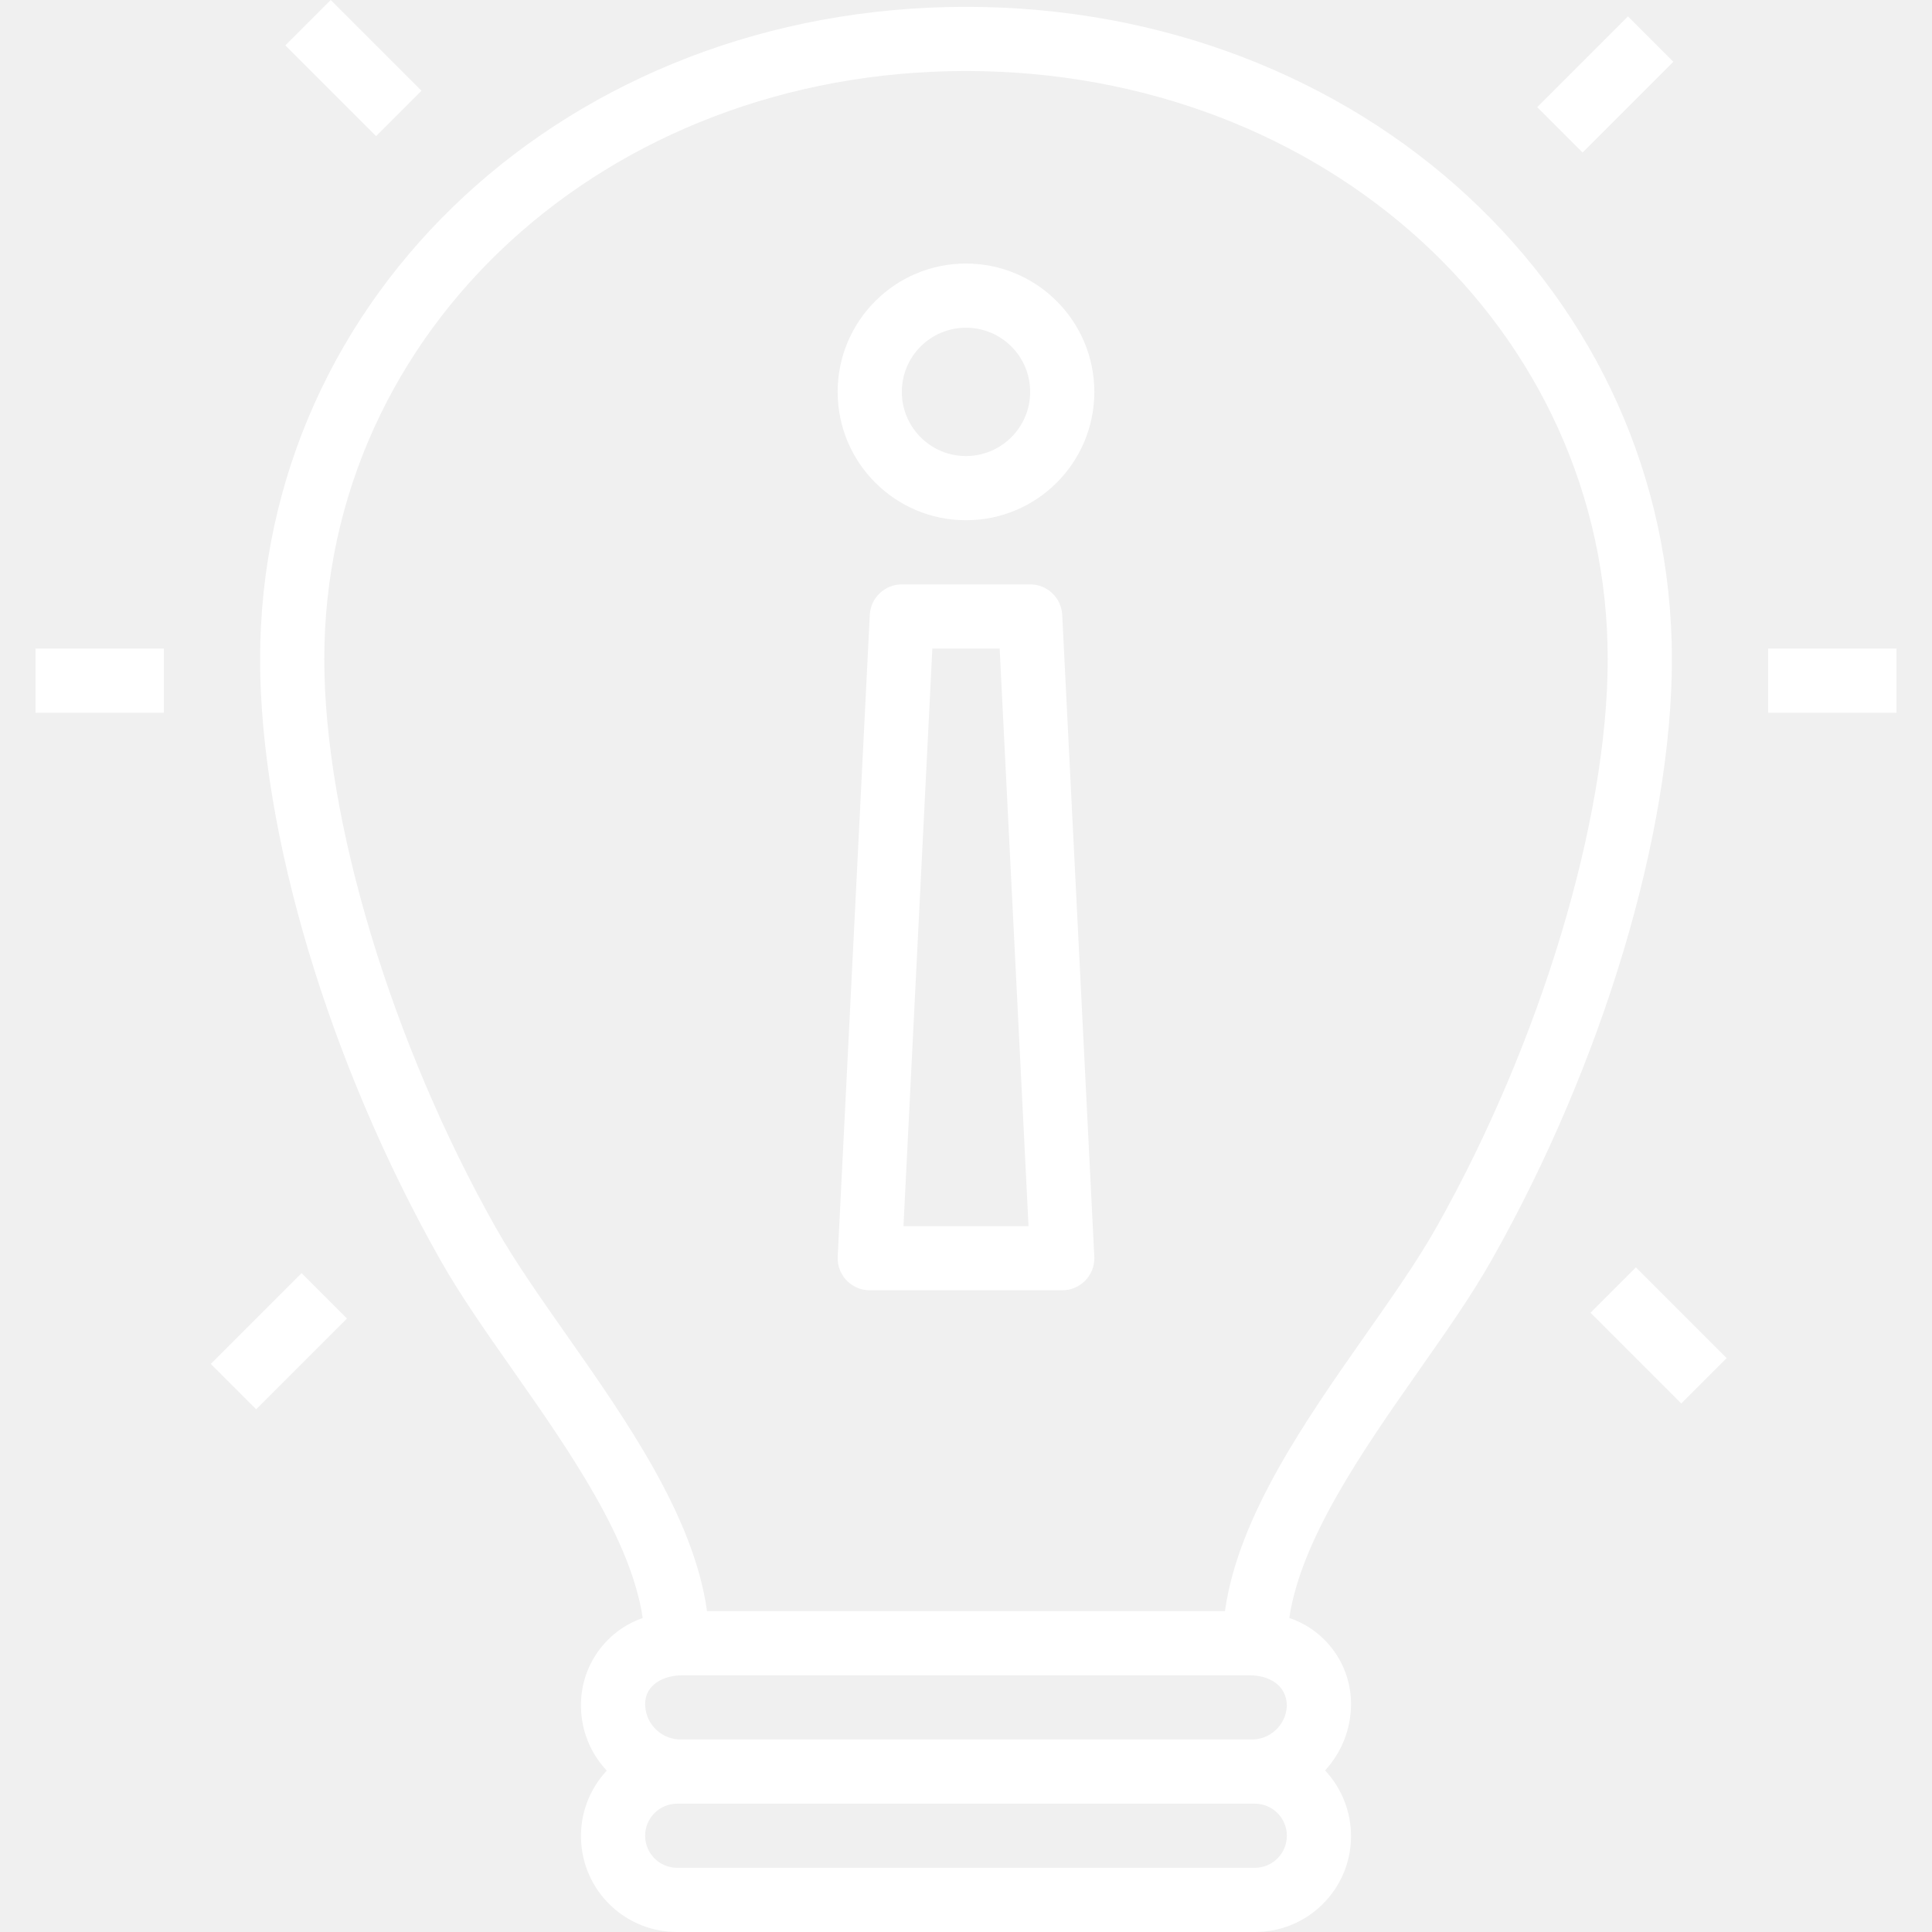
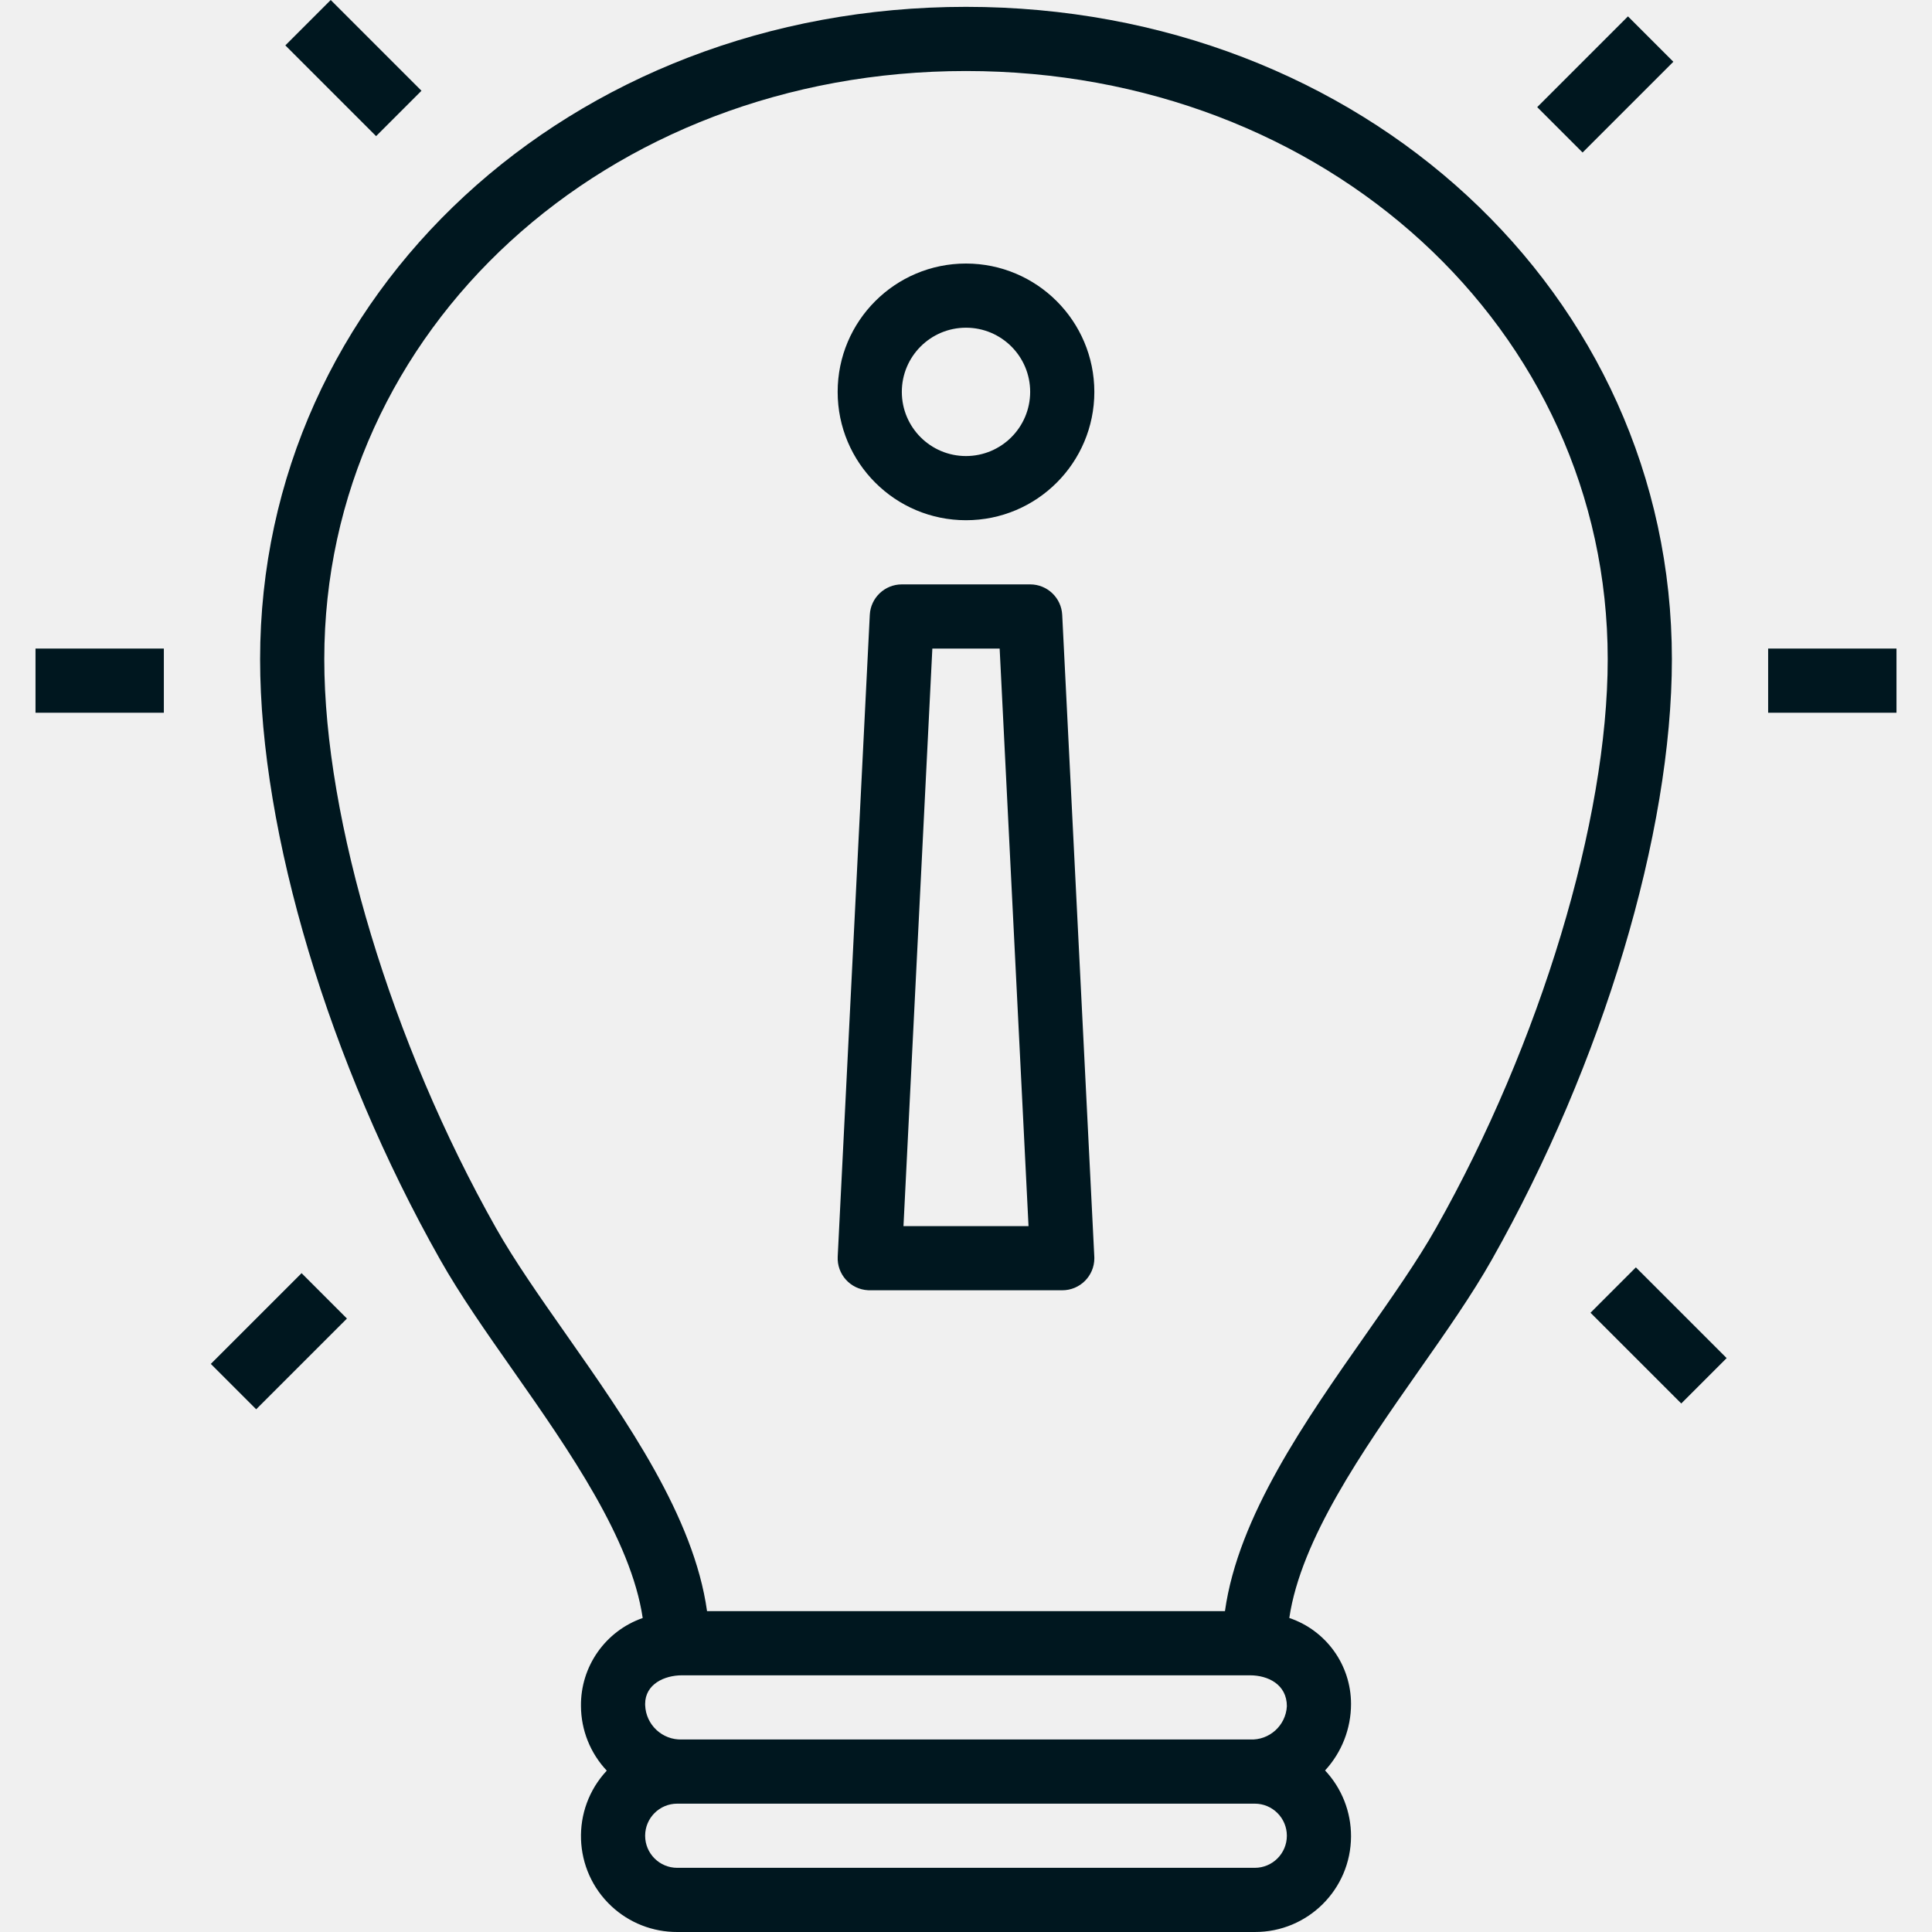
<svg xmlns="http://www.w3.org/2000/svg" version="1.1" id="Capa_1" x="0px" y="0px" viewBox="0 0 481.707 481.707" style="enable-background:new 0 0 481.707 481.707;" xml:space="preserve" width="25px" height="25px">
  <g>
    <g>
-       <path d="M240.853,1.707c-98.691,0-176,71.453-176,162.664c0,43.328,17.199,100.695,44.891,149.703    c4.973,8.805,11.465,18.062,18.34,27.859c13.861,19.77,29.264,41.886,32.162,61.486c-9.331,3.255-15.531,12.117-15.393,21.998    c0.038,5.973,2.337,11.71,6.434,16.057c-9.013,9.653-8.494,24.785,1.159,33.798c4.45,4.155,10.318,6.456,16.407,6.434h144    c13.209,0.046,23.954-10.625,24-23.834c0.021-6.107-2.295-11.991-6.473-16.445c4.162-4.518,6.473-10.437,6.473-16.58    c0-9.708-6.193-18.333-15.392-21.436c2.901-19.599,18.302-41.712,32.162-61.479c6.875-9.797,13.367-19.055,18.34-27.859    c27.691-49.008,44.891-106.375,44.891-149.703C416.853,73.16,339.545,1.707,240.853,1.707z M312.853,465.707h-144    c-4.418,0-8-3.582-8-8s3.582-8,8-8h144c4.418,0,8,3.582,8,8S317.272,465.707,312.853,465.707z M311.674,433.707H170.033    c-4.897,0.17-9.004-3.662-9.174-8.559c-0.003-0.1-0.005-0.2-0.005-0.3c0-4.906,4.758-7.141,9.18-7.141h141.641    c4.422,0,9.18,2.234,9.18,7.711C320.59,430.233,316.491,433.934,311.674,433.707z M358.033,306.199    c-4.594,8.133-10.867,17.078-17.508,26.547c-15.016,21.414-31.832,45.391-35.105,68.961H176.287    c-3.274-23.57-20.09-47.547-35.106-68.961c-6.641-9.469-12.914-18.414-17.508-26.547c-26.012-46.039-42.82-101.711-42.82-141.828    c0-82.242,70.281-146.664,160-146.664s160,64.422,160,146.664C400.853,204.488,384.045,260.16,358.033,306.199z" fill="#FFFFFF" />
+       <path d="M240.853,1.707c-98.691,0-176,71.453-176,162.664c0,43.328,17.199,100.695,44.891,149.703    c4.973,8.805,11.465,18.062,18.34,27.859c13.861,19.77,29.264,41.886,32.162,61.486c-9.331,3.255-15.531,12.117-15.393,21.998    c0.038,5.973,2.337,11.71,6.434,16.057c-9.013,9.653-8.494,24.785,1.159,33.798c4.45,4.155,10.318,6.456,16.407,6.434h144    c13.209,0.046,23.954-10.625,24-23.834c0.021-6.107-2.295-11.991-6.473-16.445c4.162-4.518,6.473-10.437,6.473-16.58    c0-9.708-6.193-18.333-15.392-21.436c2.901-19.599,18.302-41.712,32.162-61.479c6.875-9.797,13.367-19.055,18.34-27.859    c27.691-49.008,44.891-106.375,44.891-149.703C416.853,73.16,339.545,1.707,240.853,1.707z M312.853,465.707h-144    c-4.418,0-8-3.582-8-8s3.582-8,8-8h144c4.418,0,8,3.582,8,8S317.272,465.707,312.853,465.707z M311.674,433.707H170.033    c-4.897,0.17-9.004-3.662-9.174-8.559c-0.003-0.1-0.005-0.2-0.005-0.3c0-4.906,4.758-7.141,9.18-7.141h141.641    c4.422,0,9.18,2.234,9.18,7.711C320.59,430.233,316.491,433.934,311.674,433.707z M358.033,306.199    c-4.594,8.133-10.867,17.078-17.508,26.547c-15.016,21.414-31.832,45.391-35.105,68.961H176.287    c-3.274-23.57-20.09-47.547-35.106-68.961c-6.641-9.469-12.914-18.414-17.508-26.547c-26.012-46.039-42.82-101.711-42.82-141.828    c0-82.242,70.281-146.664,160-146.664s160,64.422,160,146.664C400.853,204.488,384.045,260.16,358.033,306.199z" fill="#00171F" />
    </g>
  </g>
  <g>
    <g>
-       <path d="M240.853,65.707c-17.673,0-32,14.327-32,32s14.327,32,32,32c17.673,0,32-14.327,32-32    C272.835,80.041,258.519,65.725,240.853,65.707z M240.853,113.707c-8.837,0-16-7.163-16-16s7.163-16,16-16s16,7.163,16,16    C256.843,106.539,249.686,113.696,240.853,113.707z" fill="#FFFFFF" />
+       <path d="M240.853,65.707c-17.673,0-32,14.327-32,32s14.327,32,32,32c17.673,0,32-14.327,32-32    C272.835,80.041,258.519,65.725,240.853,65.707z M240.853,113.707c-8.837,0-16-7.163-16-16s7.163-16,16-16s16,7.163,16,16    C256.843,106.539,249.686,113.696,240.853,113.707z" fill="#00171F" />
    </g>
  </g>
  <g>
    <g>
-       <path d="M272.842,313.308l-8-160c-0.212-4.258-3.725-7.601-7.988-7.602h-32c-4.263,0-7.777,3.344-7.988,7.602l-8,160    c-0.224,4.409,3.169,8.165,7.579,8.388c0.136,0.007,0.273,0.01,0.41,0.01h48c4.415,0.003,7.996-3.574,7.999-7.989    C272.852,313.581,272.849,313.445,272.842,313.308z M225.264,305.707l7.199-144h16.781l7.199,144H225.264z" fill="#FFFFFF" />
+       <path d="M272.842,313.308l-8-160c-0.212-4.258-3.725-7.601-7.988-7.602h-32c-4.263,0-7.777,3.344-7.988,7.602l-8,160    c-0.224,4.409,3.169,8.165,7.579,8.388c0.136,0.007,0.273,0.01,0.41,0.01h48c4.415,0.003,7.996-3.574,7.999-7.989    C272.852,313.581,272.849,313.445,272.842,313.308z M225.264,305.707l7.199-144h16.781l7.199,144H225.264z" fill="#00171F" />
    </g>
  </g>
  <g>
    <g>
-       <rect x="440.853" y="161.707" width="32" height="16" fill="#FFFFFF" />
+       <rect x="440.853" y="161.707" width="32" height="16" fill="#00171F" />
    </g>
  </g>
  <g>
    <g>
-       <rect x="8.853" y="161.707" width="32" height="16" fill="#FFFFFF" />
+       <rect x="8.853" y="161.707" width="32" height="16" fill="#00171F" />
    </g>
  </g>
  <g>
    <g>
-       <rect x="405.543" y="316.992" transform="matrix(0.707 -0.7072 0.7072 0.707 -114.3318 389.9943)" width="16" height="32" fill="#FFFFFF" />
+       <rect x="405.543" y="316.992" transform="matrix(0.707 -0.7072 0.7072 0.707 -114.3318 389.9943)" width="16" height="32" fill="#00171F" />
    </g>
  </g>
  <g>
    <g>
-       <rect x="80.115" y="0.971" transform="matrix(0.7071 -0.7071 0.7071 0.7071 13.8082 67.2774)" width="16" height="32" fill="#FFFFFF" />
+       <rect x="80.115" y="0.971" transform="matrix(0.7071 -0.7071 0.7071 0.7071 13.8082 67.2774)" width="16" height="32" fill="#00171F" />
    </g>
  </g>
  <g>
    <g>
-       <rect x="384.248" y="13.051" transform="matrix(0.7071 -0.7071 0.7071 0.7071 102.3451 289.1841)" width="32" height="16" fill="#FFFFFF" />
+       <rect x="384.248" y="13.051" transform="matrix(0.7071 -0.7071 0.7071 0.7071 102.3451 289.1841)" width="32" height="16" fill="#00171F" />
    </g>
  </g>
  <g>
    <g>
-       <rect x="53.546" y="326.394" transform="matrix(0.7072 -0.707 0.707 0.7072 -216.0665 147.0938)" width="32" height="16" fill="#FFFFFF" />
+       <rect x="53.546" y="326.394" transform="matrix(0.7072 -0.707 0.707 0.7072 -216.0665 147.0938)" width="32" height="16" fill="#00171F" />
    </g>
  </g>
  <g>
</g>
  <g>
</g>
  <g>
</g>
  <g>
</g>
  <g>
</g>
  <g>
</g>
  <g>
</g>
  <g>
</g>
  <g>
</g>
  <g>
</g>
  <g>
</g>
  <g>
</g>
  <g>
</g>
  <g>
</g>
  <g>
</g>
</svg>
